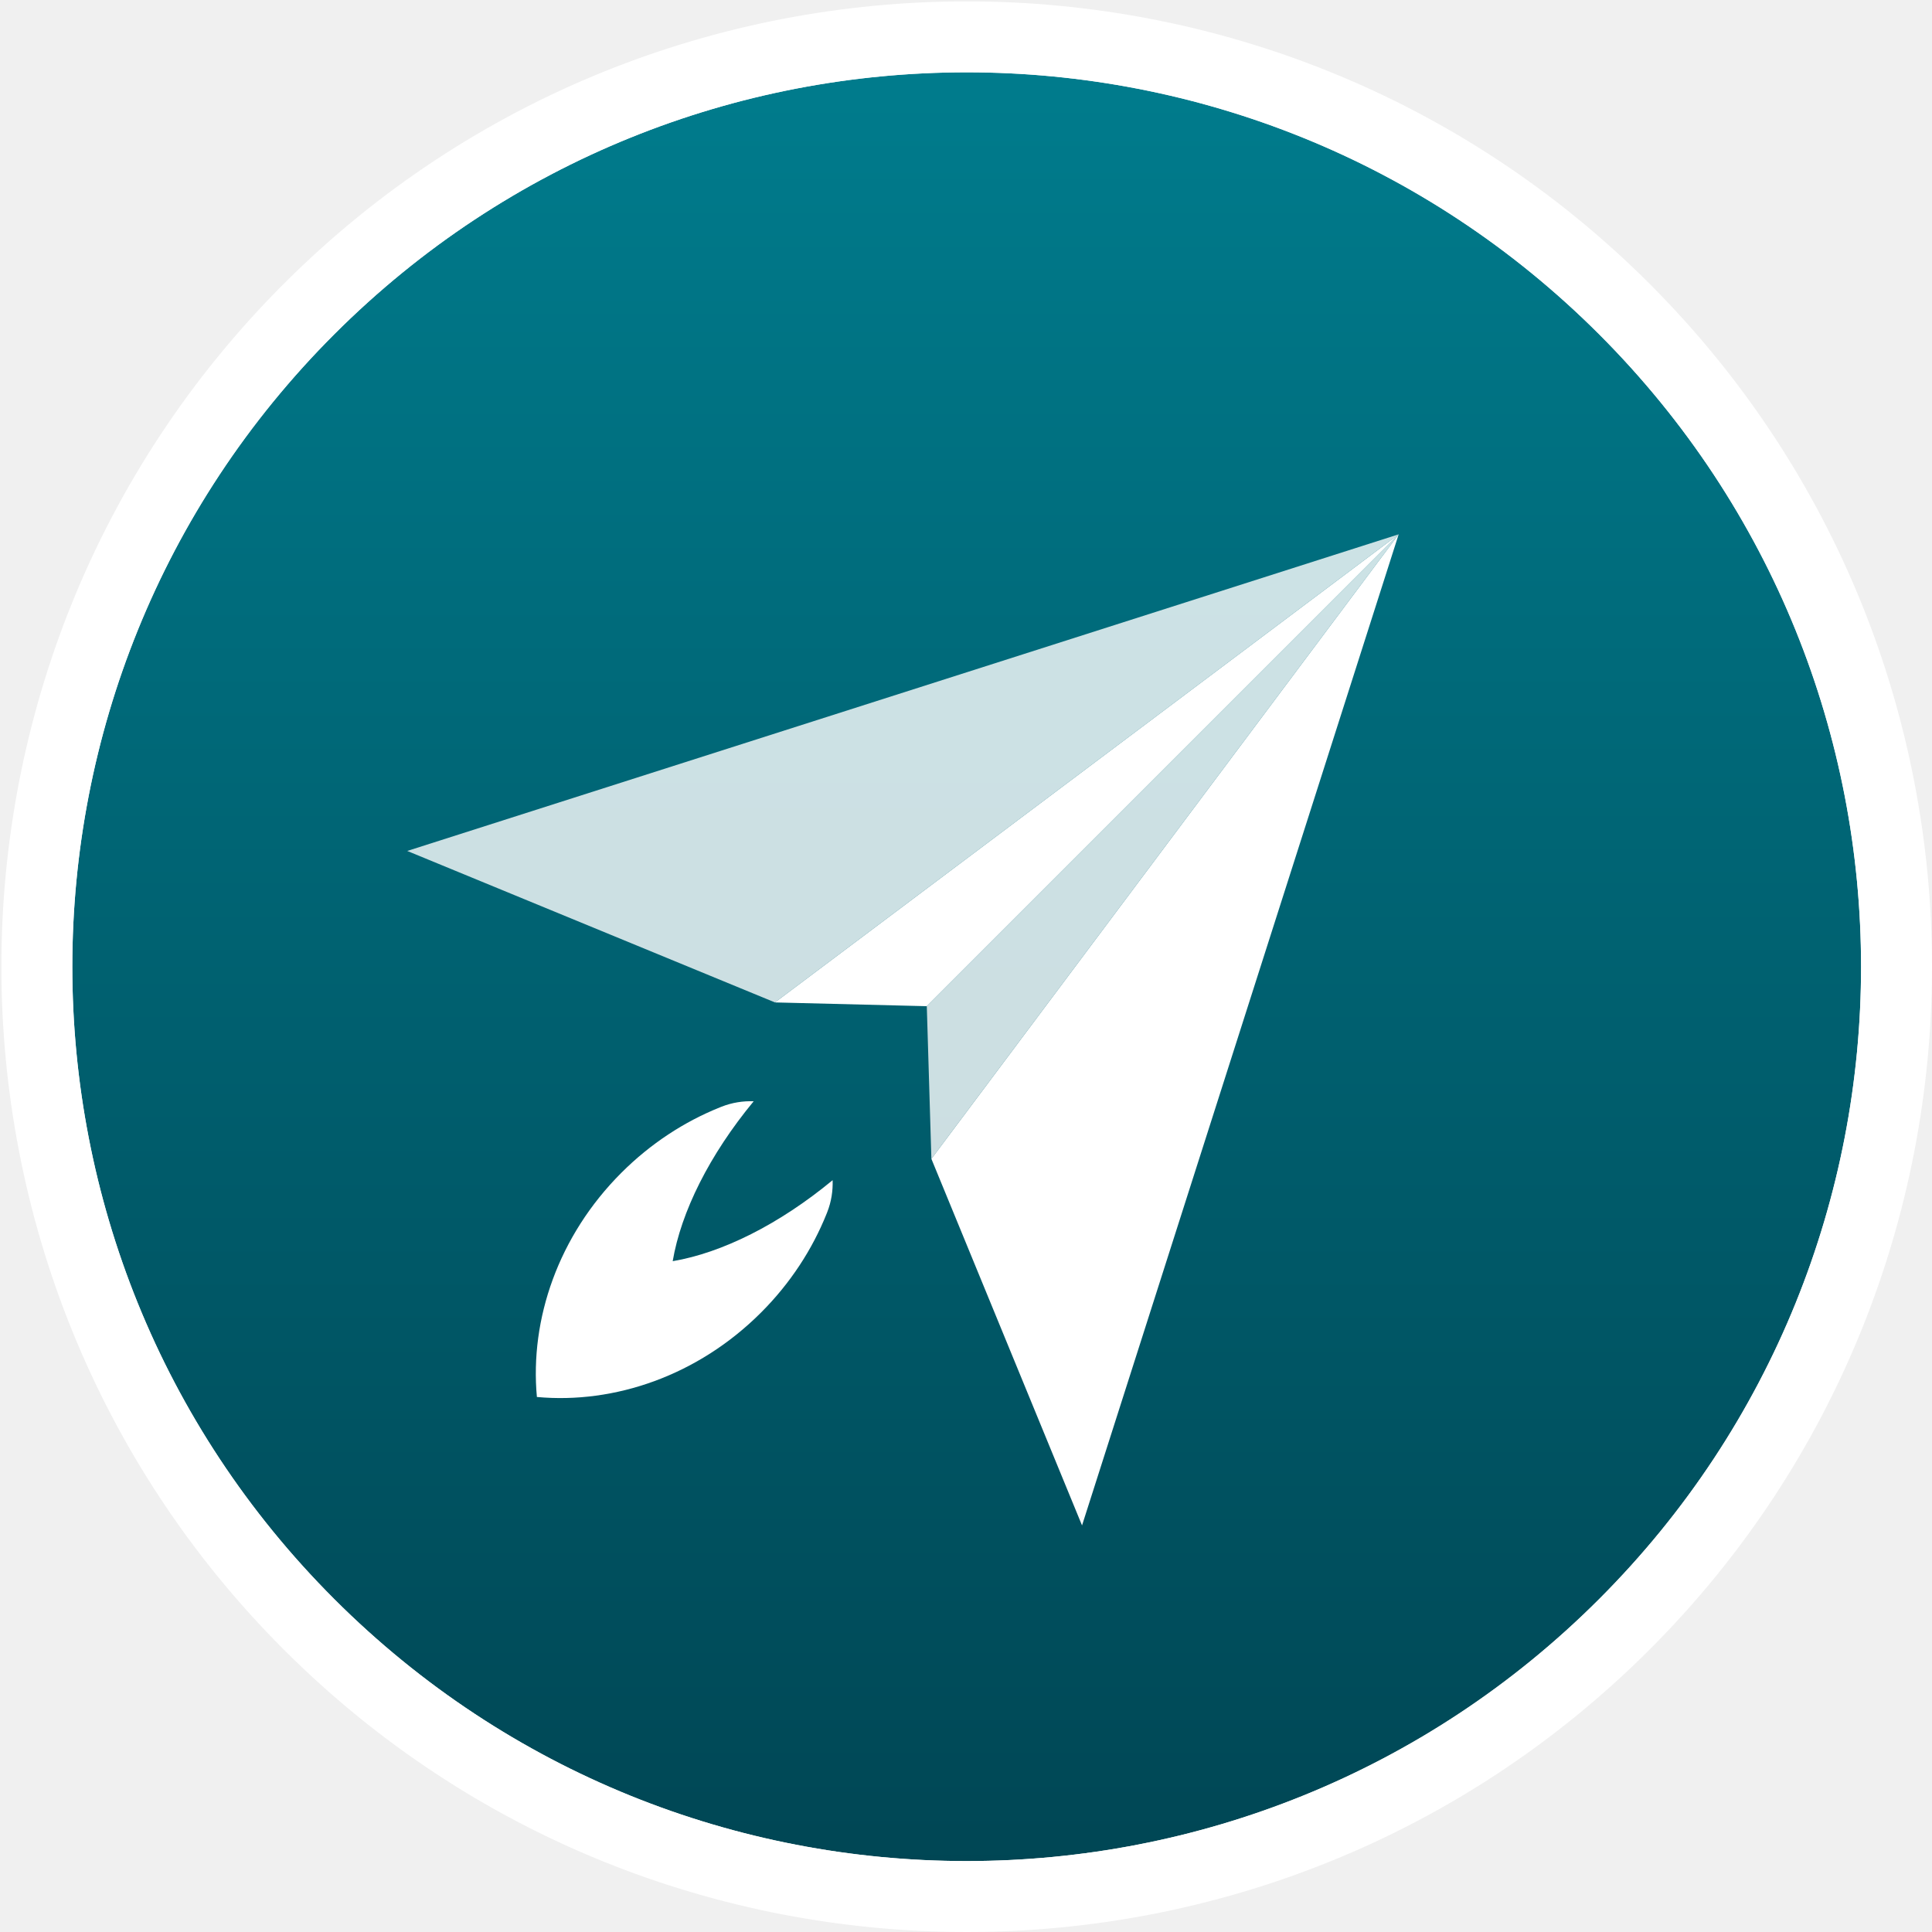
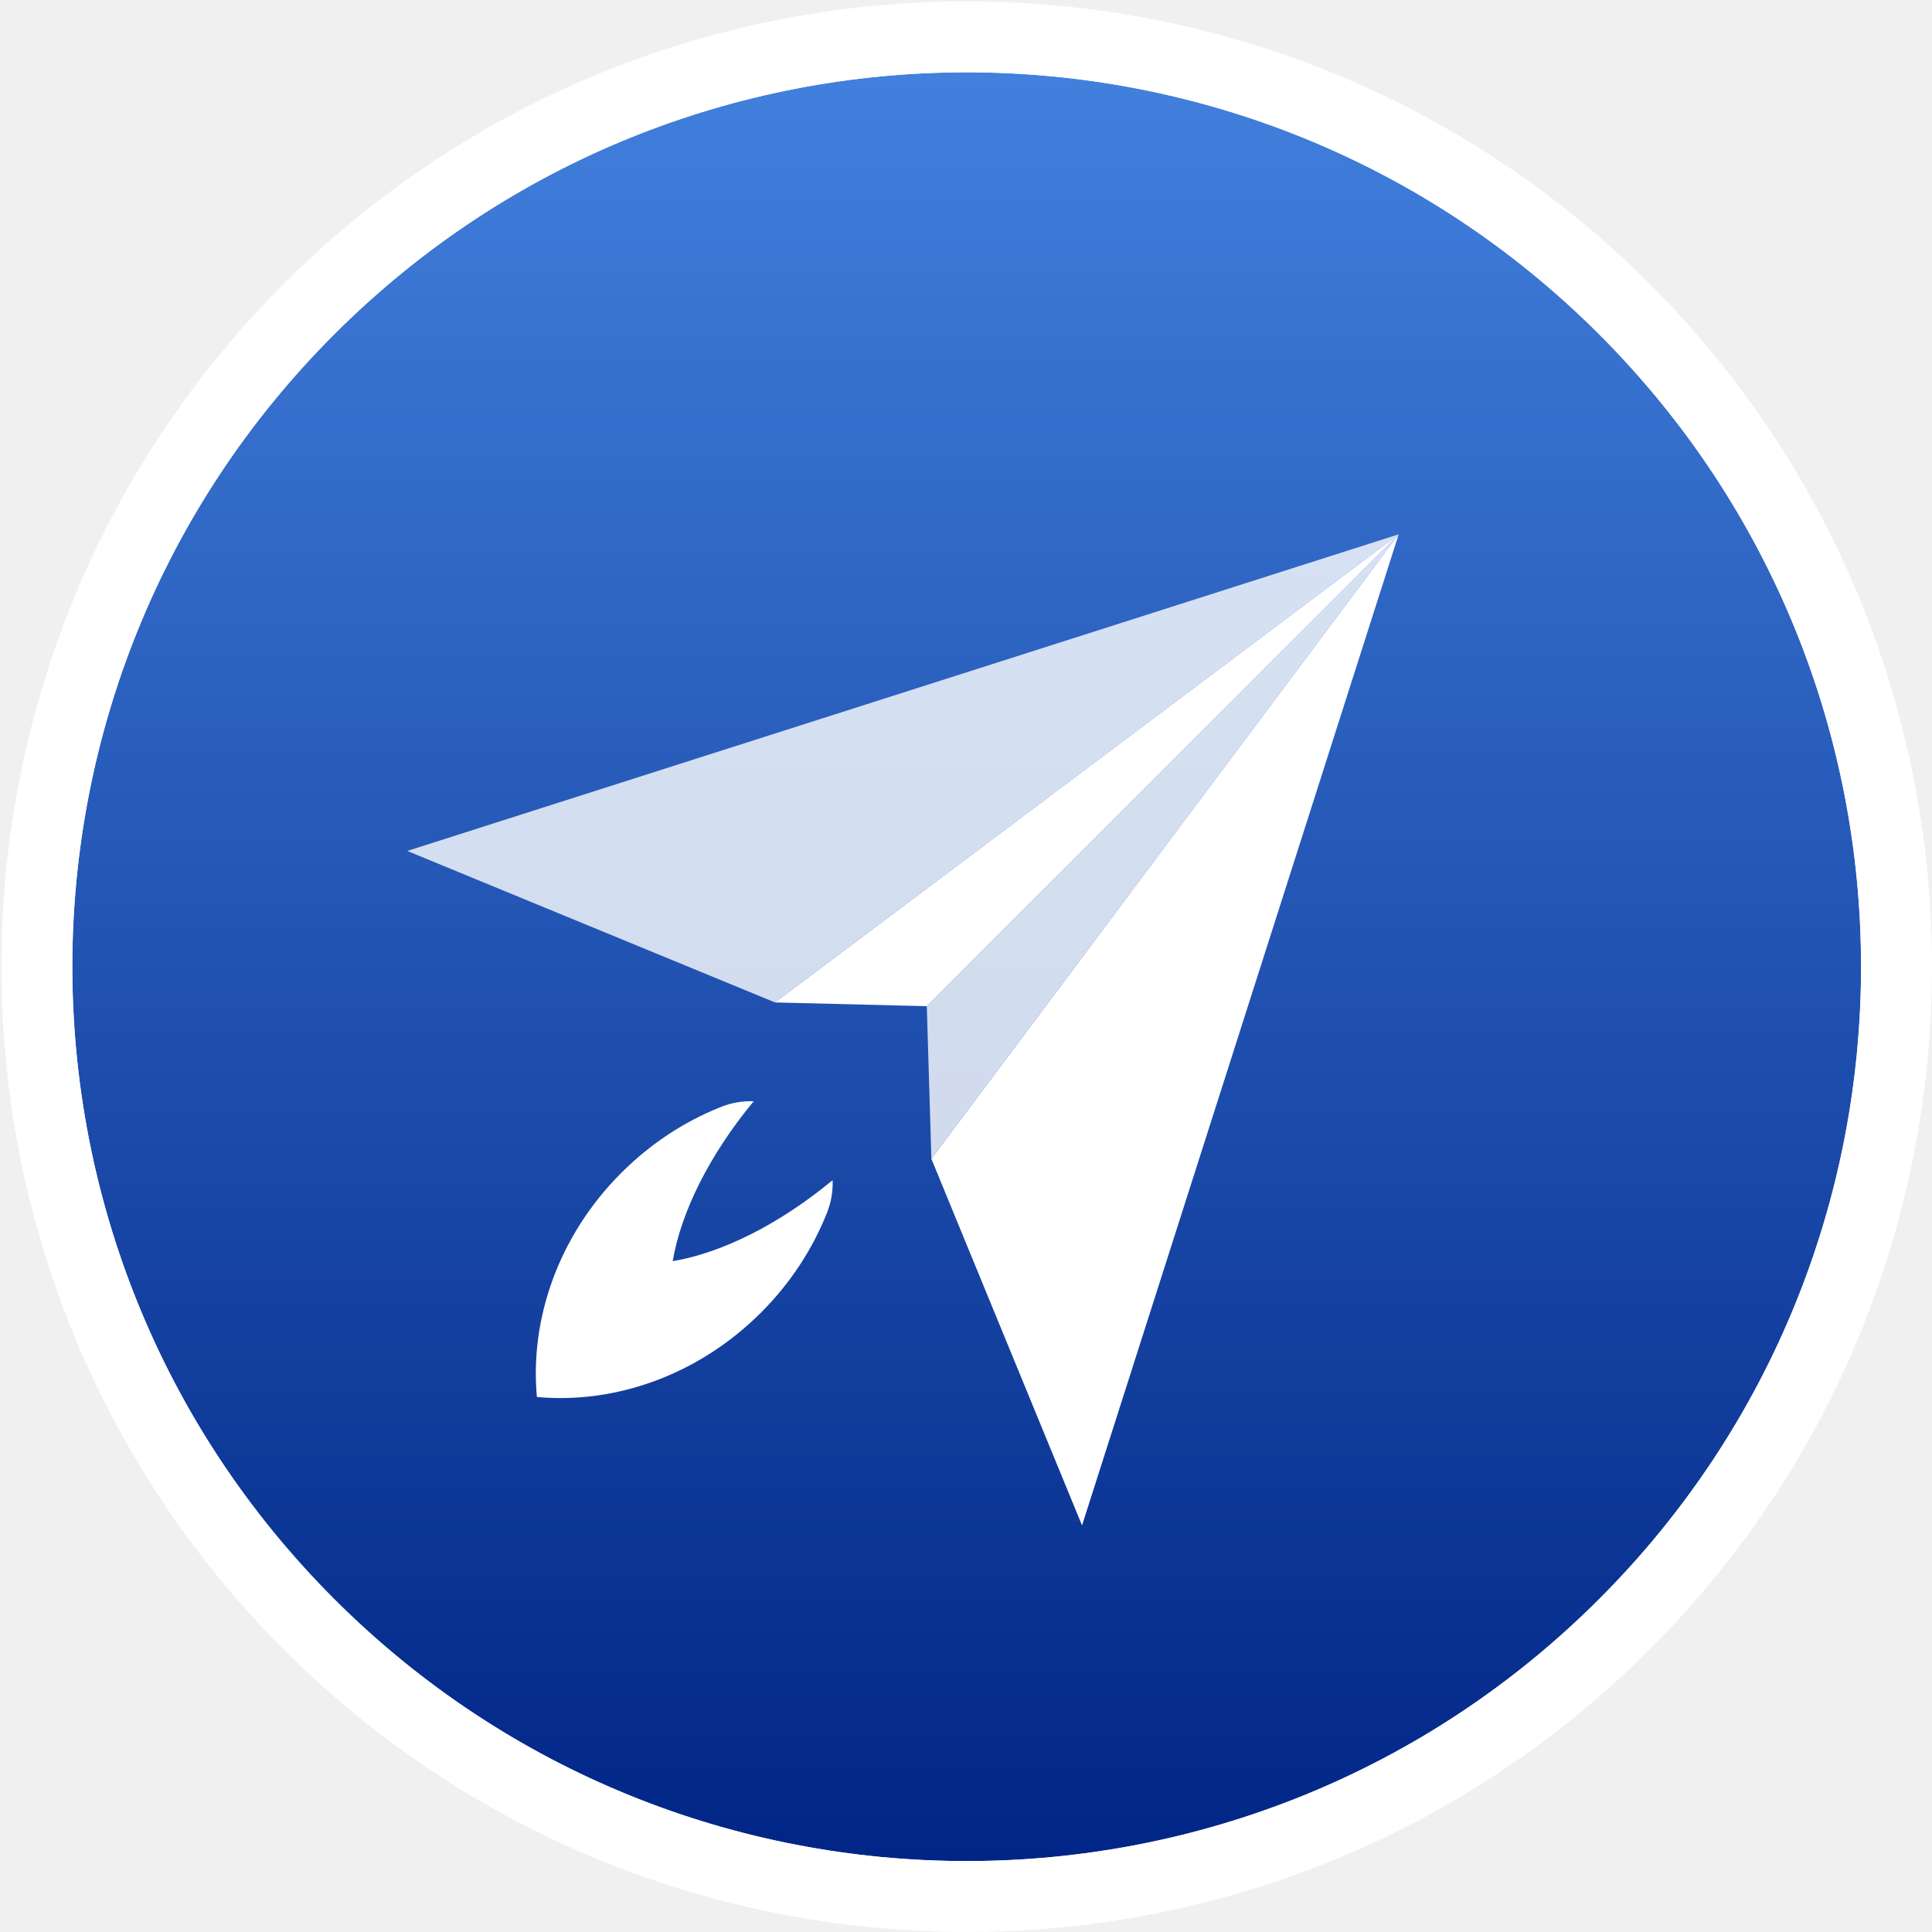
- <svg xmlns="http://www.w3.org/2000/svg" width="467px" height="467px" viewBox="0 0 467 467" version="1.1">
+ <svg xmlns="http://www.w3.org/2000/svg" width="467" height="467" viewBox="0 0 467 467" fill="none">
+   <path d="M80.8 80.8C-3.625 165.225 -3.625 302.108 80.8 386.533C165.225 470.959 302.108 470.959 386.533 386.533C470.959 302.108 470.959 165.225 386.533 80.8C302.108 -3.625 165.225 -3.625 80.8 80.8Z" fill="url(#paint0_linear)" />
+   <path d="M68.597 68.597C-22.421 159.617 -22.421 307.716 68.597 398.736C159.617 489.755 307.716 489.755 398.736 398.736C489.755 307.716 489.755 159.617 398.736 68.597C307.716 -22.421 159.617 -22.421 68.597 68.597ZM80.8 80.8C165.225 -3.625 302.108 -3.625 386.533 80.8C470.959 165.225 470.959 302.108 386.533 386.533C302.108 470.959 165.225 470.959 80.8 386.533C-3.625 302.108 -3.625 165.225 80.8 80.8Z" fill="white" />
+   <path d="M199.821 293.344C199.861 293.245 199.9 293.147 199.939 293.048C200.975 290.424 201.347 287.804 201.26 285.273C188.297 295.987 174.501 302.836 162.603 304.852C164.617 292.955 171.467 279.16 182.177 266.197C179.639 266.109 177.009 266.485 174.377 267.525C174.259 267.572 174.14 267.62 174.021 267.667C165.433 271.117 157.276 276.405 150.184 283.497C134.945 298.736 128.041 318.899 129.777 337.677C148.555 339.412 168.717 332.508 183.956 317.269C191.072 310.153 196.371 301.964 199.821 293.344Z" fill="white" />
+   <path d="M261.548 368.724L225.133 280.115L338.084 129.156L261.548 368.724Z" fill="white" />
+   <path d="M338.084 129.156L187.324 242.305L98.435 205.691L338.084 129.156Z" fill="white" fill-opacity="0.8" />
+   <path d="M338.084 129.156L224.024 243.216L187.324 242.305L338.084 129.156Z" fill="white" />
+   <path d="M225.133 280.115L224.024 243.216L338.084 129.156L225.133 280.115Z" fill="white" fill-opacity="0.8" />
  <defs>
-     <linearGradient x1="50%" y1="0%" x2="50%" y2="100%" id="linearGradient-1">
-       <stop stop-color="#004654" offset="0%" />
-       <stop stop-color="#007C8D" offset="100%" />
+     <linearGradient id="paint0_linear" x1="233.667" y1="449.852" x2="233.667" y2="17.481" gradientUnits="userSpaceOnUse">
+       <stop stop-color="#002586" />
+       <stop offset="1" stop-color="#4280DD" />
    </linearGradient>
  </defs>
-   <g id="Page-1" stroke="none" stroke-width="1" fill="none" fill-rule="evenodd">
-     <g id="dark-cyan-(gradient)" transform="translate(-10, -10)" fill-rule="nonzero">
-       <g id="boostnote_logotype_rgb-icon-green" transform="translate(10, 10)">
-         <g id="g10" transform="translate(233.8333, 233.5) scale(-1, 1) rotate(-180) translate(-233.8333, -233.5) translate(0.333323, -0.000023)">
-           <g id="g12">
-             <path d="M80.467,386.2 C-3.959,301.775 -3.959,164.892 80.467,80.467 C164.892,-3.959 301.775,-3.959 386.2,80.467 C470.625,164.892 470.625,301.775 386.2,386.2 C301.775,470.625 164.892,470.625 80.467,386.2" id="path14" fill="url(#linearGradient-1)" />
-             <path d="M68.264,398.403 C-22.755,307.383 -22.755,159.284 68.264,68.264 C159.284,-22.755 307.383,-22.755 398.403,68.264 C489.421,159.284 489.421,307.383 398.403,398.403 C307.383,489.421 159.284,489.421 68.264,398.403 Z M80.467,386.2 C164.892,470.625 301.775,470.625 386.2,386.2 C470.625,301.775 470.625,164.892 386.2,80.467 C301.775,-3.959 164.892,-3.959 80.467,80.467 C-3.959,164.892 -3.959,301.775 80.467,386.2 L80.467,386.2 Z" id="path16" fill="#FFFFFF" />
-             <g id="Group" transform="translate(98.10133, 98.276)" fill="#FFFFFF">
-               <path d="M101.387,75.38 C101.427,75.479 101.465,75.577 101.504,75.676 C102.54,78.3 102.912,80.92 102.825,83.451 C89.863,72.737 76.067,65.888 64.168,63.872 C66.183,75.769 73.032,89.564 83.743,102.527 C81.204,102.615 78.575,102.239 75.943,101.199 C75.824,101.152 75.705,101.104 75.587,101.057 C66.999,97.607 58.841,92.319 51.749,85.227 C36.511,69.988 29.607,49.825 31.343,31.047 C50.12,29.312 70.283,36.216 85.521,51.455 C92.637,58.571 97.936,66.76 101.387,75.38" id="path18" />
-               <polygon id="path20" points="163.113 2.84217094e-14 126.699 88.609 239.649 239.568" />
-               <polygon id="path22" fill-opacity="0.8" points="239.649 239.568 88.889 126.419 -4.26325641e-14 163.033" />
-               <polygon id="path24" points="239.649 239.568 125.589 125.508 88.889 126.419" />
-               <polygon id="path26" fill-opacity="0.8" points="126.699 88.609 125.589 125.508 239.649 239.568" />
-             </g>
-           </g>
-         </g>
-       </g>
-     </g>
-   </g>
</svg>
